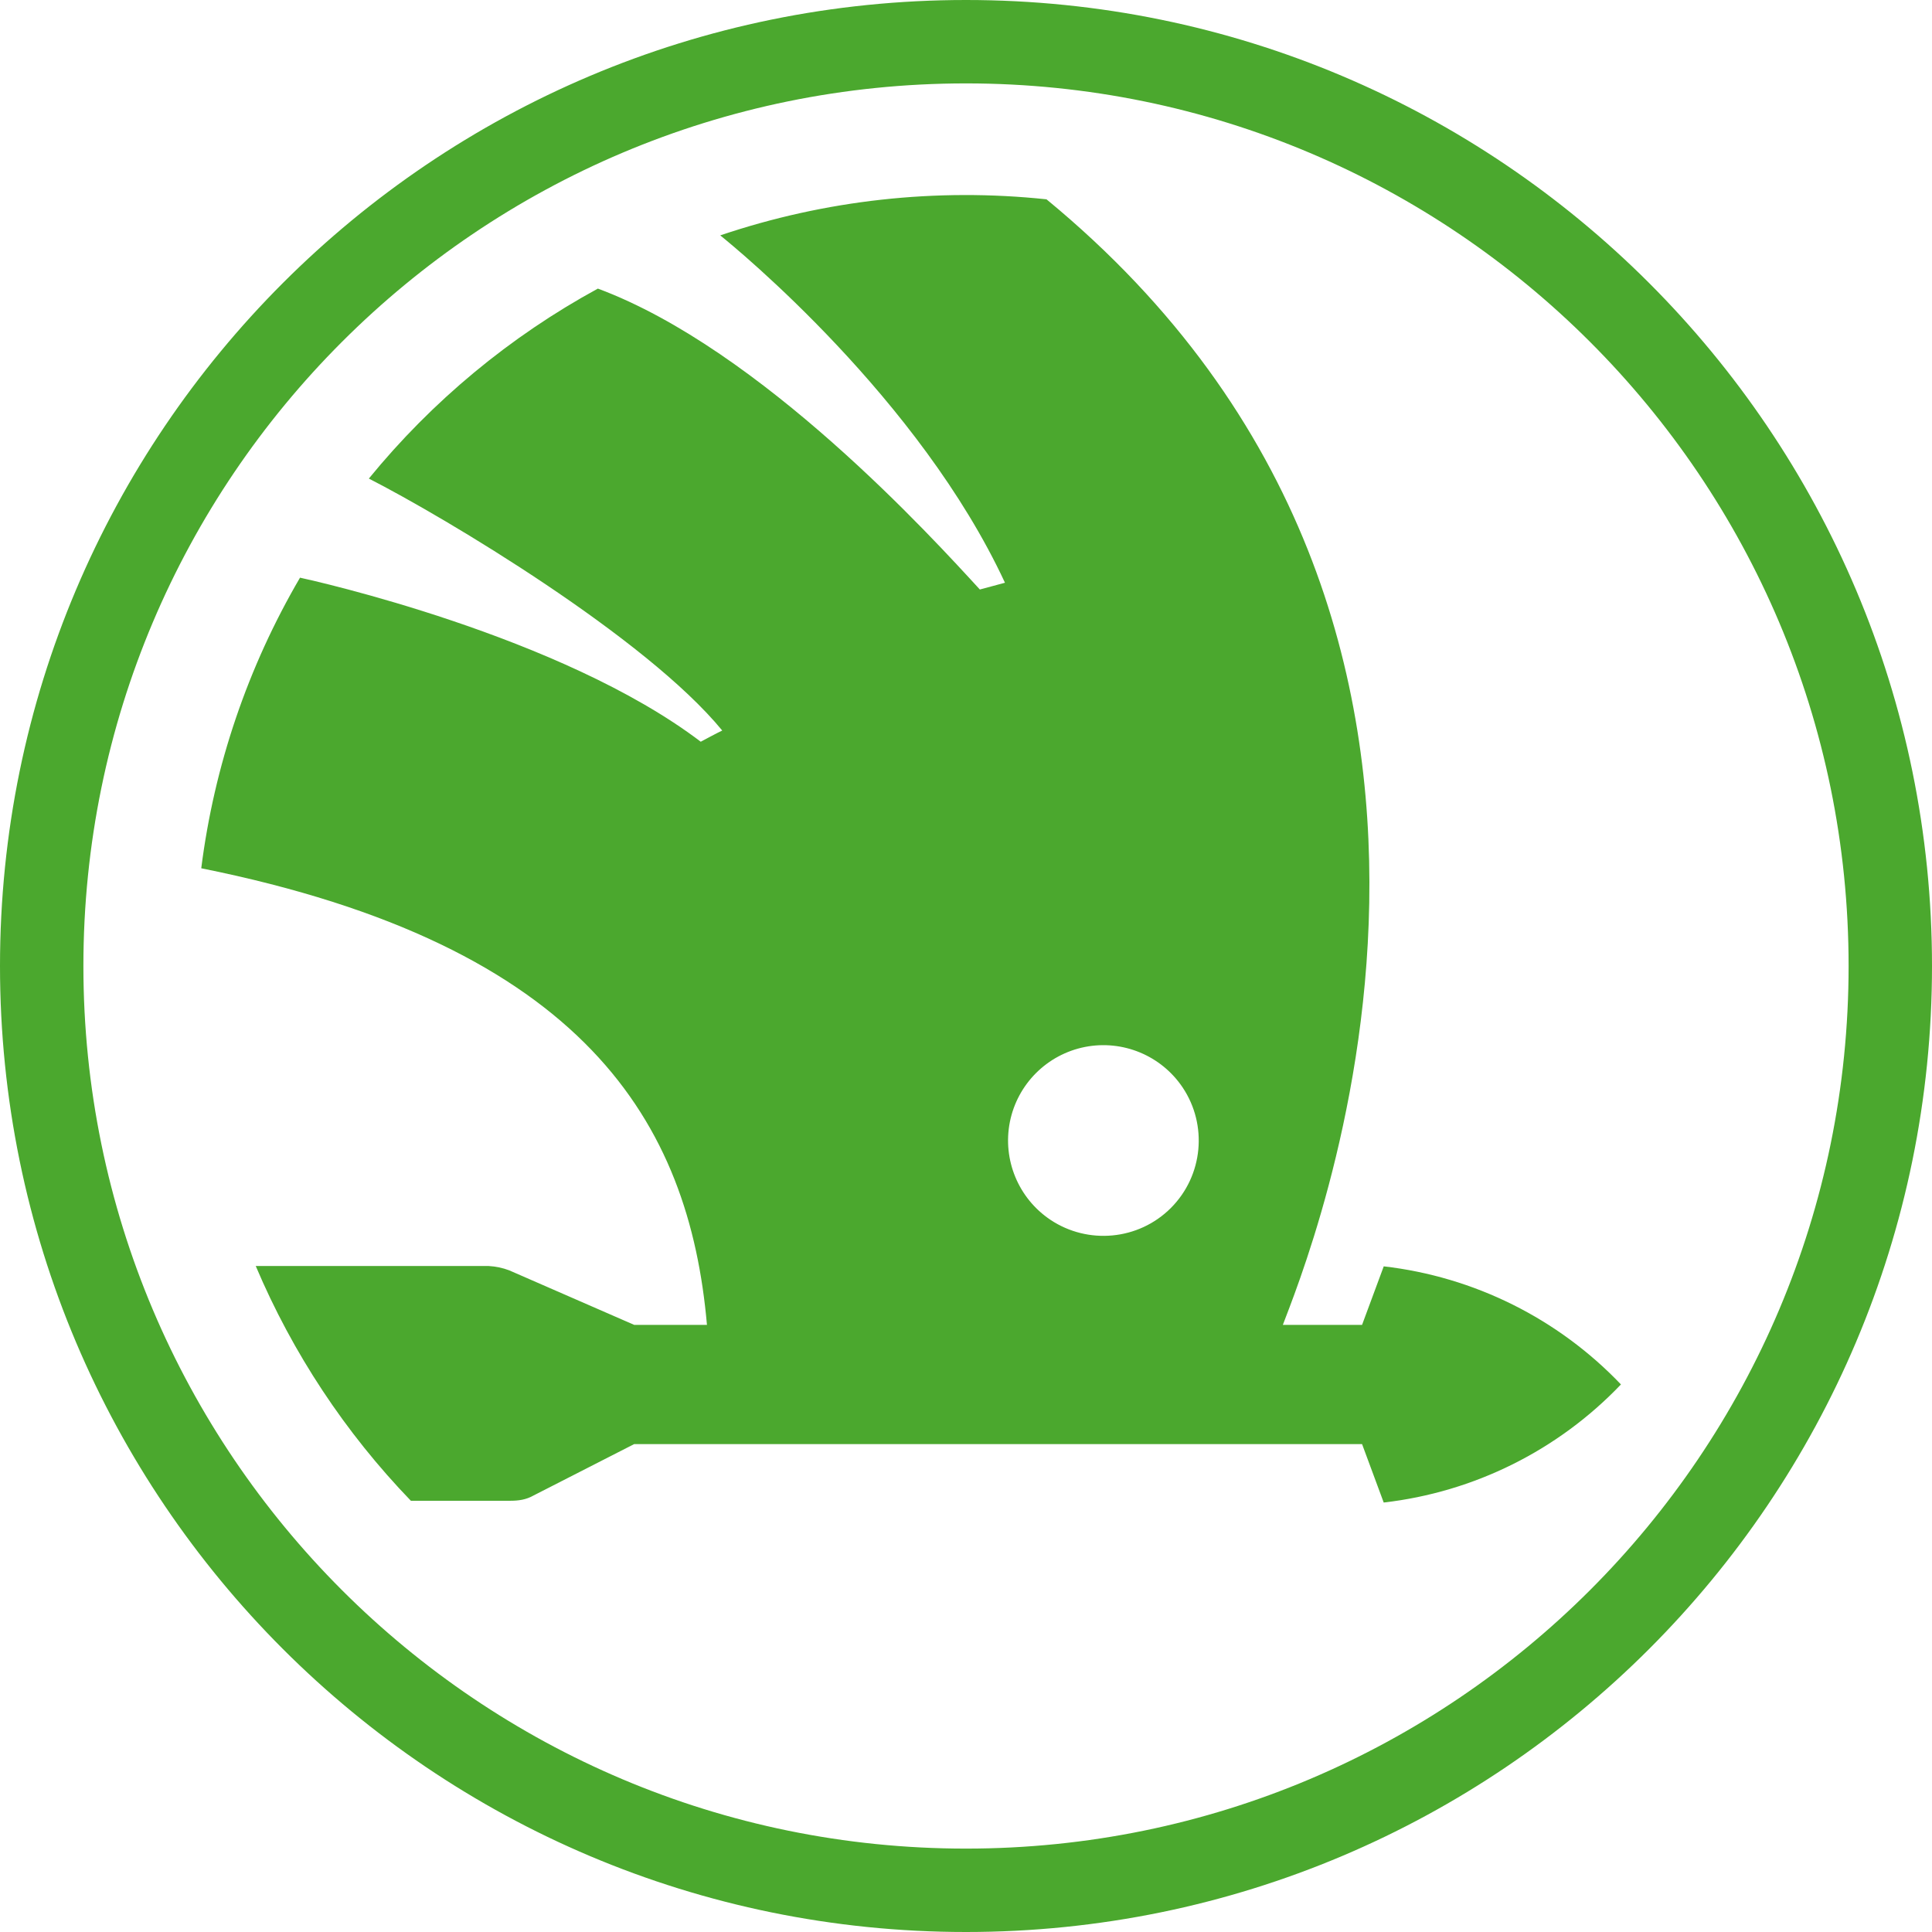
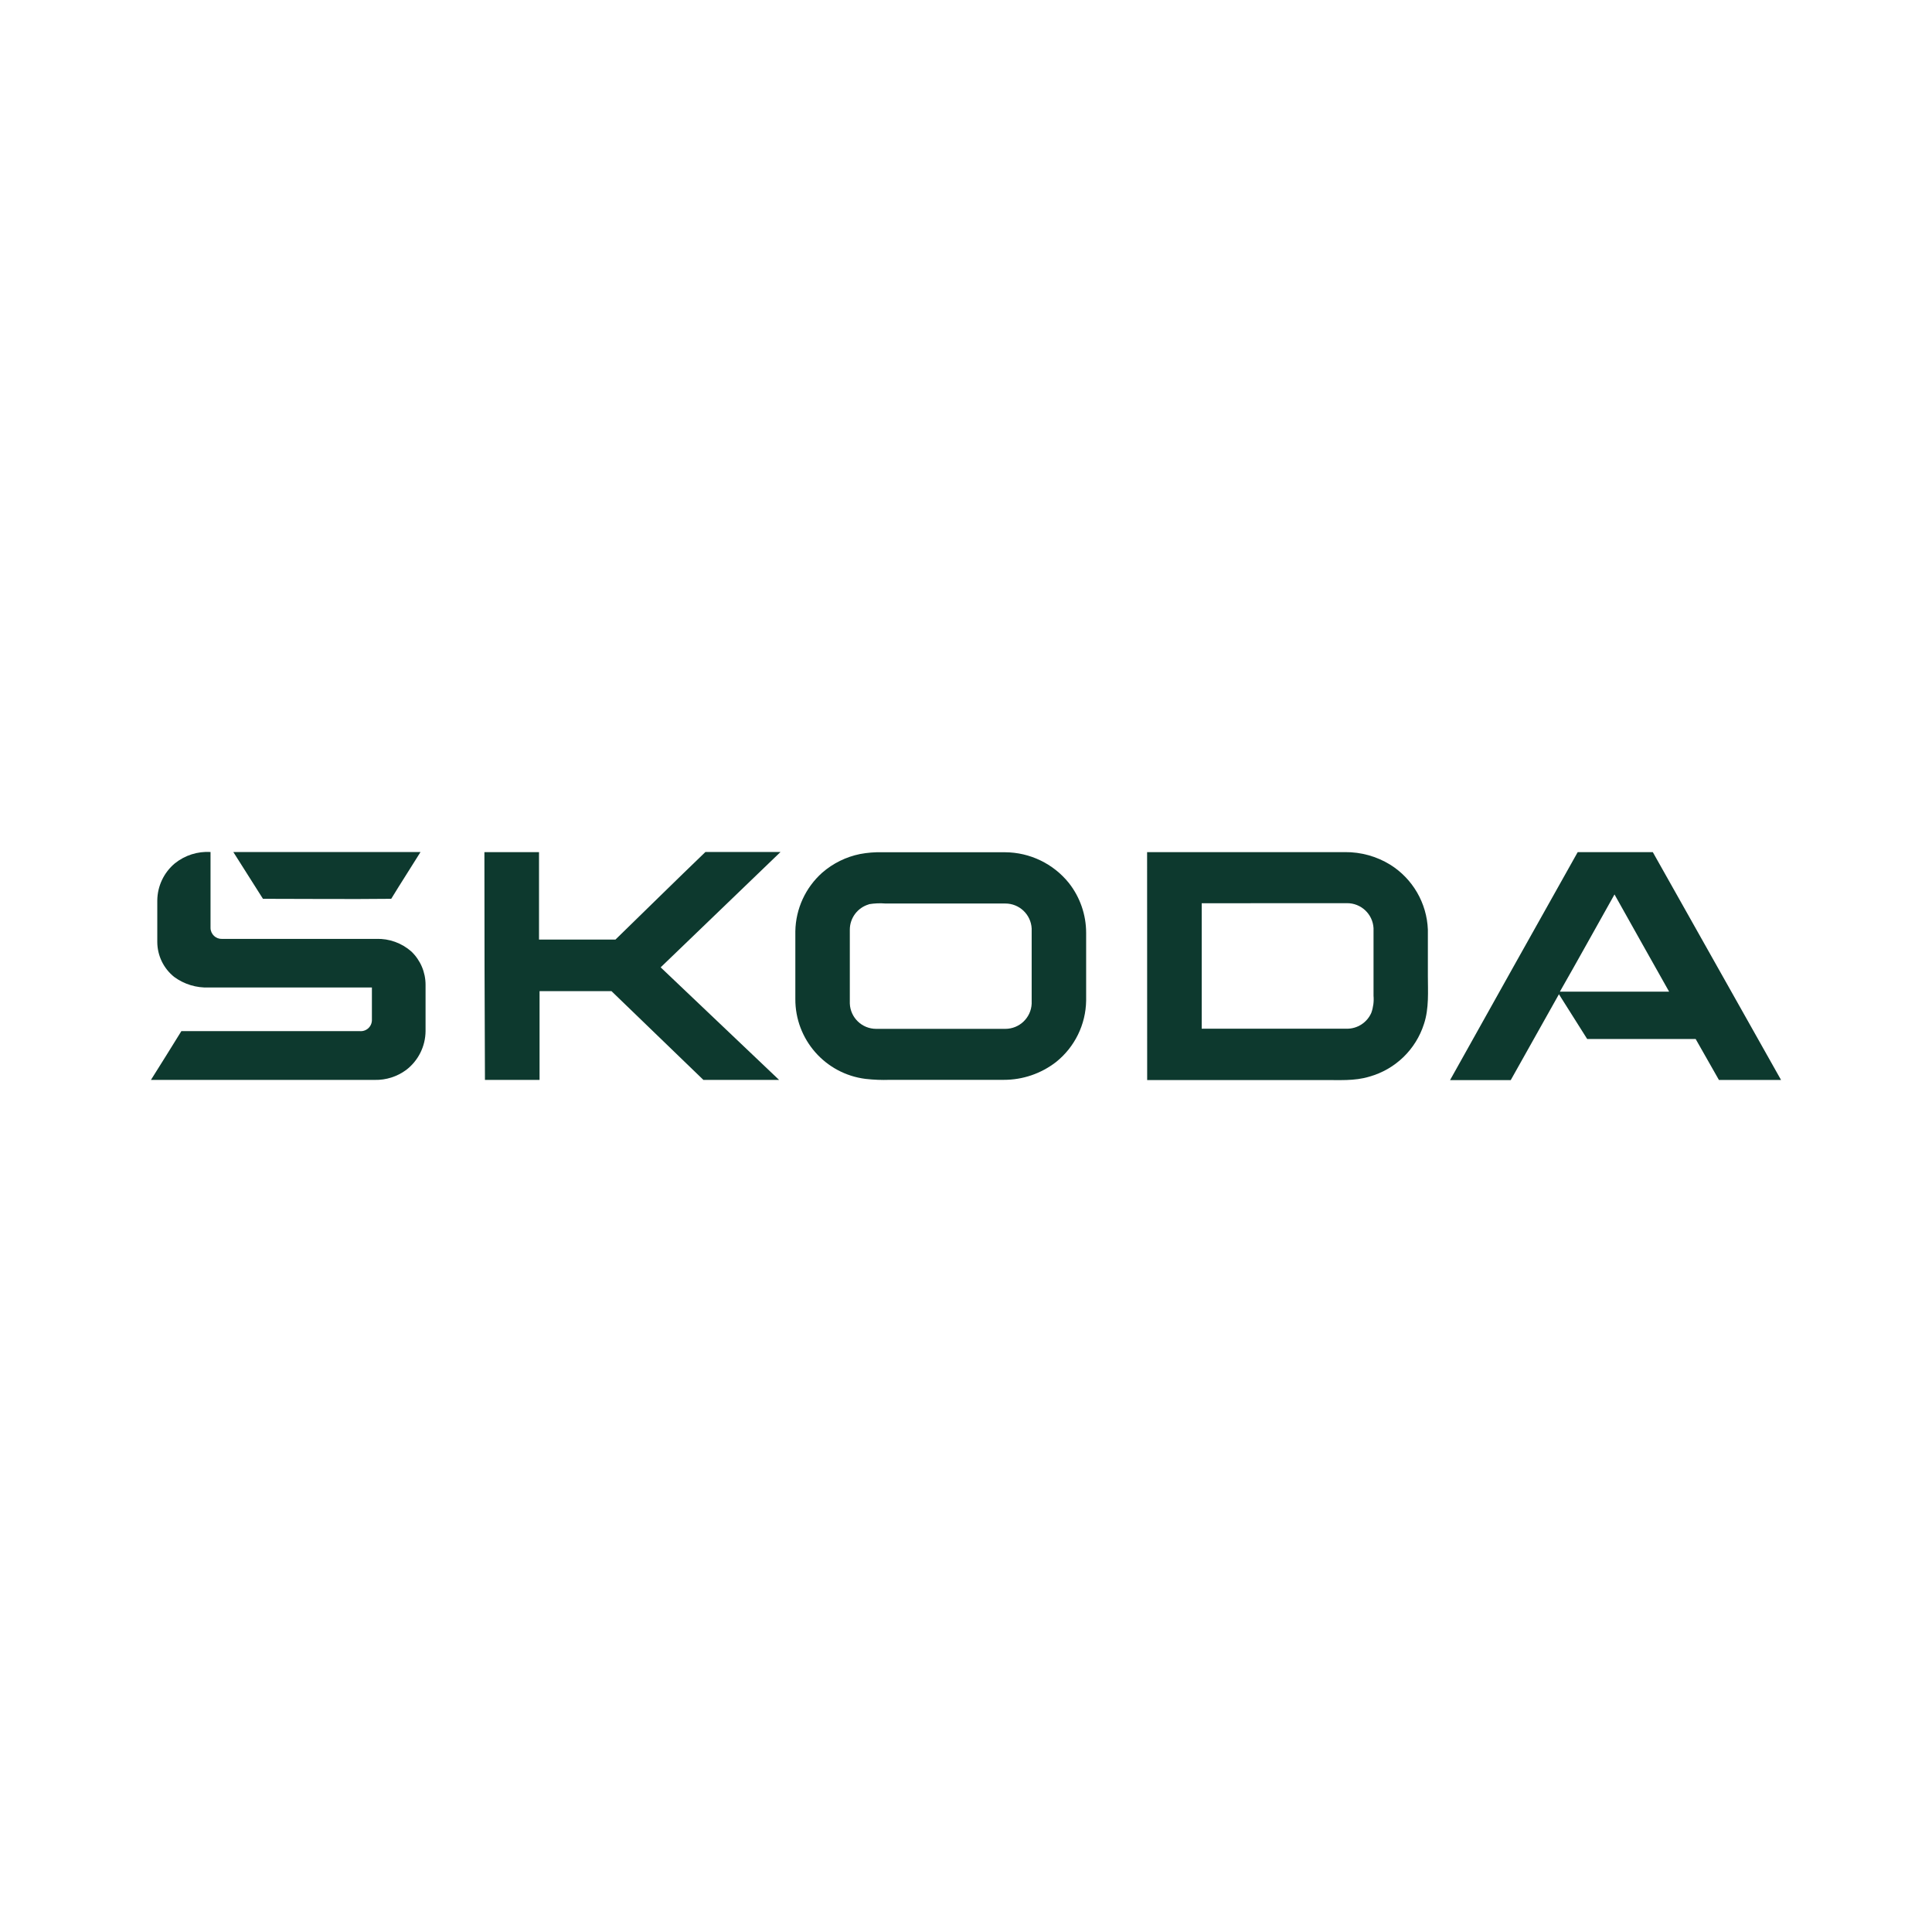
- <svg xmlns="http://www.w3.org/2000/svg" role="img" aria-label="Škoda" viewBox="0 0 24 24" fill="#4BA82E">
-   <path fill="#4BA82E" d="M12 0C5.373 0 0 5.373 0 12s5.373 12 12 12 12-5.373 12-12S18.627 0 12 0Zm0 22.964C5.945 22.964 1.036 18.055 1.036 12 1.036 5.945 5.945 1.036 12 1.036S22.964 5.945 22.964 12 18.055 22.964 12 22.964Zm5.189-7.232-.269.726h-.984c.263-.709 3.578-8.618-2.936-13.982a9.525 9.525 0 0 0-4.053.448c.217.175 2.474 2.028 3.537 4.315l-.312.084c-.586-.639-2.716-2.983-4.745-3.738a9.618 9.618 0 0 0-2.845 2.36c.953.487 3.443 1.975 4.39 3.13-.054.024-.267.139-.267.139-1.736-1.319-4.82-2.004-4.978-2.038a9.513 9.513 0 0 0-1.227 3.61c4.776.961 6.062 3.171 6.282 5.672H7.878l-1.554-.678a.856.856 0 0 0-.252-.053H3.177a9.587 9.587 0 0 0 1.927 2.916h1.233c.106 0 .199-.013.292-.066l1.249-.638h9.042l.269.726a4.839 4.839 0 0 0 2.947-1.467 4.839 4.839 0 0 0-2.947-1.467zm-4.14-.579a1.186 1.186 0 0 1-.504-1.216 1.186 1.186 0 0 1 .931-.931 1.186 1.186 0 0 1 1.216.504c.31.464.256 1.092-.147 1.496-.403.403-1.032.457-1.496.147z" />
+ <svg xmlns="http://www.w3.org/2000/svg" width="256" height="256" viewBox="0 0 256 256">
+   <svg width="216" height="30.24" x="20" y="112.88" viewBox="0 0 238.8 33.432">
+     <path id="pv-skoda-path3" fill="#0d392e" d="M3.51 1.673A7.63 7.63 0 0 1 8.73.013v11.16c.03.9.784 1.605 1.684 1.574q.038 0 .076-.004h22.53a7.4 7.4 0 0 1 5.13 1.85 6.75 6.75 0 0 1 2.08 4.89v6.77a7.23 7.23 0 0 1-2.84 5.69 7.47 7.47 0 0 1-4.6 1.46H0c1.49-2.38 3-4.77 4.46-7.15h26.1a1.63 1.63 0 0 0 1.81-1.59v-4.8H8.47a8 8 0 0 1-5.07-1.55 6.59 6.59 0 0 1-2.47-5.09v-6.11a7.18 7.18 0 0 1 2.58-5.44" />
+     <path id="pv-skoda-path4" fill="#0d392e" d="M12.07.023h27.42c-1.42 2.29-2.89 4.55-4.29 6.85-6.26.07-12.53 0-18.79 0z" />
+     <path id="pv-skoda-path5" fill="#0d392e" d="M48.85.033h8v12.81h11.2c4.39-4.27 8.76-8.58 13.18-12.83h11l-17.56 16.9q8.68 8.24 17.35 16.49H80.93l-13.46-13H56.93v13h-8q-.08-16.68-.08-33.37" />
+     <path id="pv-skoda-path6" fill="#0d392e" d="M103.88.313a15.3 15.3 0 0 1 3.25-.26h18a12.08 12.08 0 0 1 9.33 4.49 11.83 11.83 0 0 1 2.54 7.31v9.93a11.75 11.75 0 0 1-4.41 9 12.46 12.46 0 0 1-7.67 2.61h-16.66a24 24 0 0 1-3.58-.14 11.74 11.74 0 0 1-10.28-11.72v-9.92a11.77 11.77 0 0 1 3.94-8.57 12.1 12.1 0 0 1 5.54-2.73m1.3 7.37a3.87 3.87 0 0 0-2.8 3.73v10.8a3.86 3.86 0 0 0 3.86 3.71h18.93a3.86 3.86 0 0 0 3.85-3.69v-11a3.86 3.86 0 0 0-3.87-3.67h-17.54a9.8 9.8 0 0 0-2.42.1z" />
+     <path id="pv-skoda-path7" fill="#0d392e" d="M145.93.033h29a12.43 12.43 0 0 1 6.61 1.84 11.76 11.76 0 0 1 5.52 9.51v6.76c0 2.26.19 4.78-.57 7.06a11.71 11.71 0 0 1-8 7.72c-2.18.67-4.48.48-6.73.5h-25.82q-.01-16.7-.01-33.39m8 7.49v18.38h21.23a3.88 3.88 0 0 0 3.62-2.34 5.9 5.9 0 0 0 .32-2.49v-9.9a3.87 3.87 0 0 0-3.91-3.66z" />
+     <path id="pv-skoda-path8" fill="#0d392e" d="M209.01.033h11q9.39 16.67 18.79 33.38h-9.1c-1.15-2-2.26-4-3.41-6H210.4l-4.14-6.56-7.06 12.58h-8.89q9.33-16.71 18.7-33.4m-2.61 20.44h16c-2.66-4.75-5.35-9.48-8-14.24-2.66 4.73-5.29 9.5-8 14.24" />
+   </svg>
</svg>
